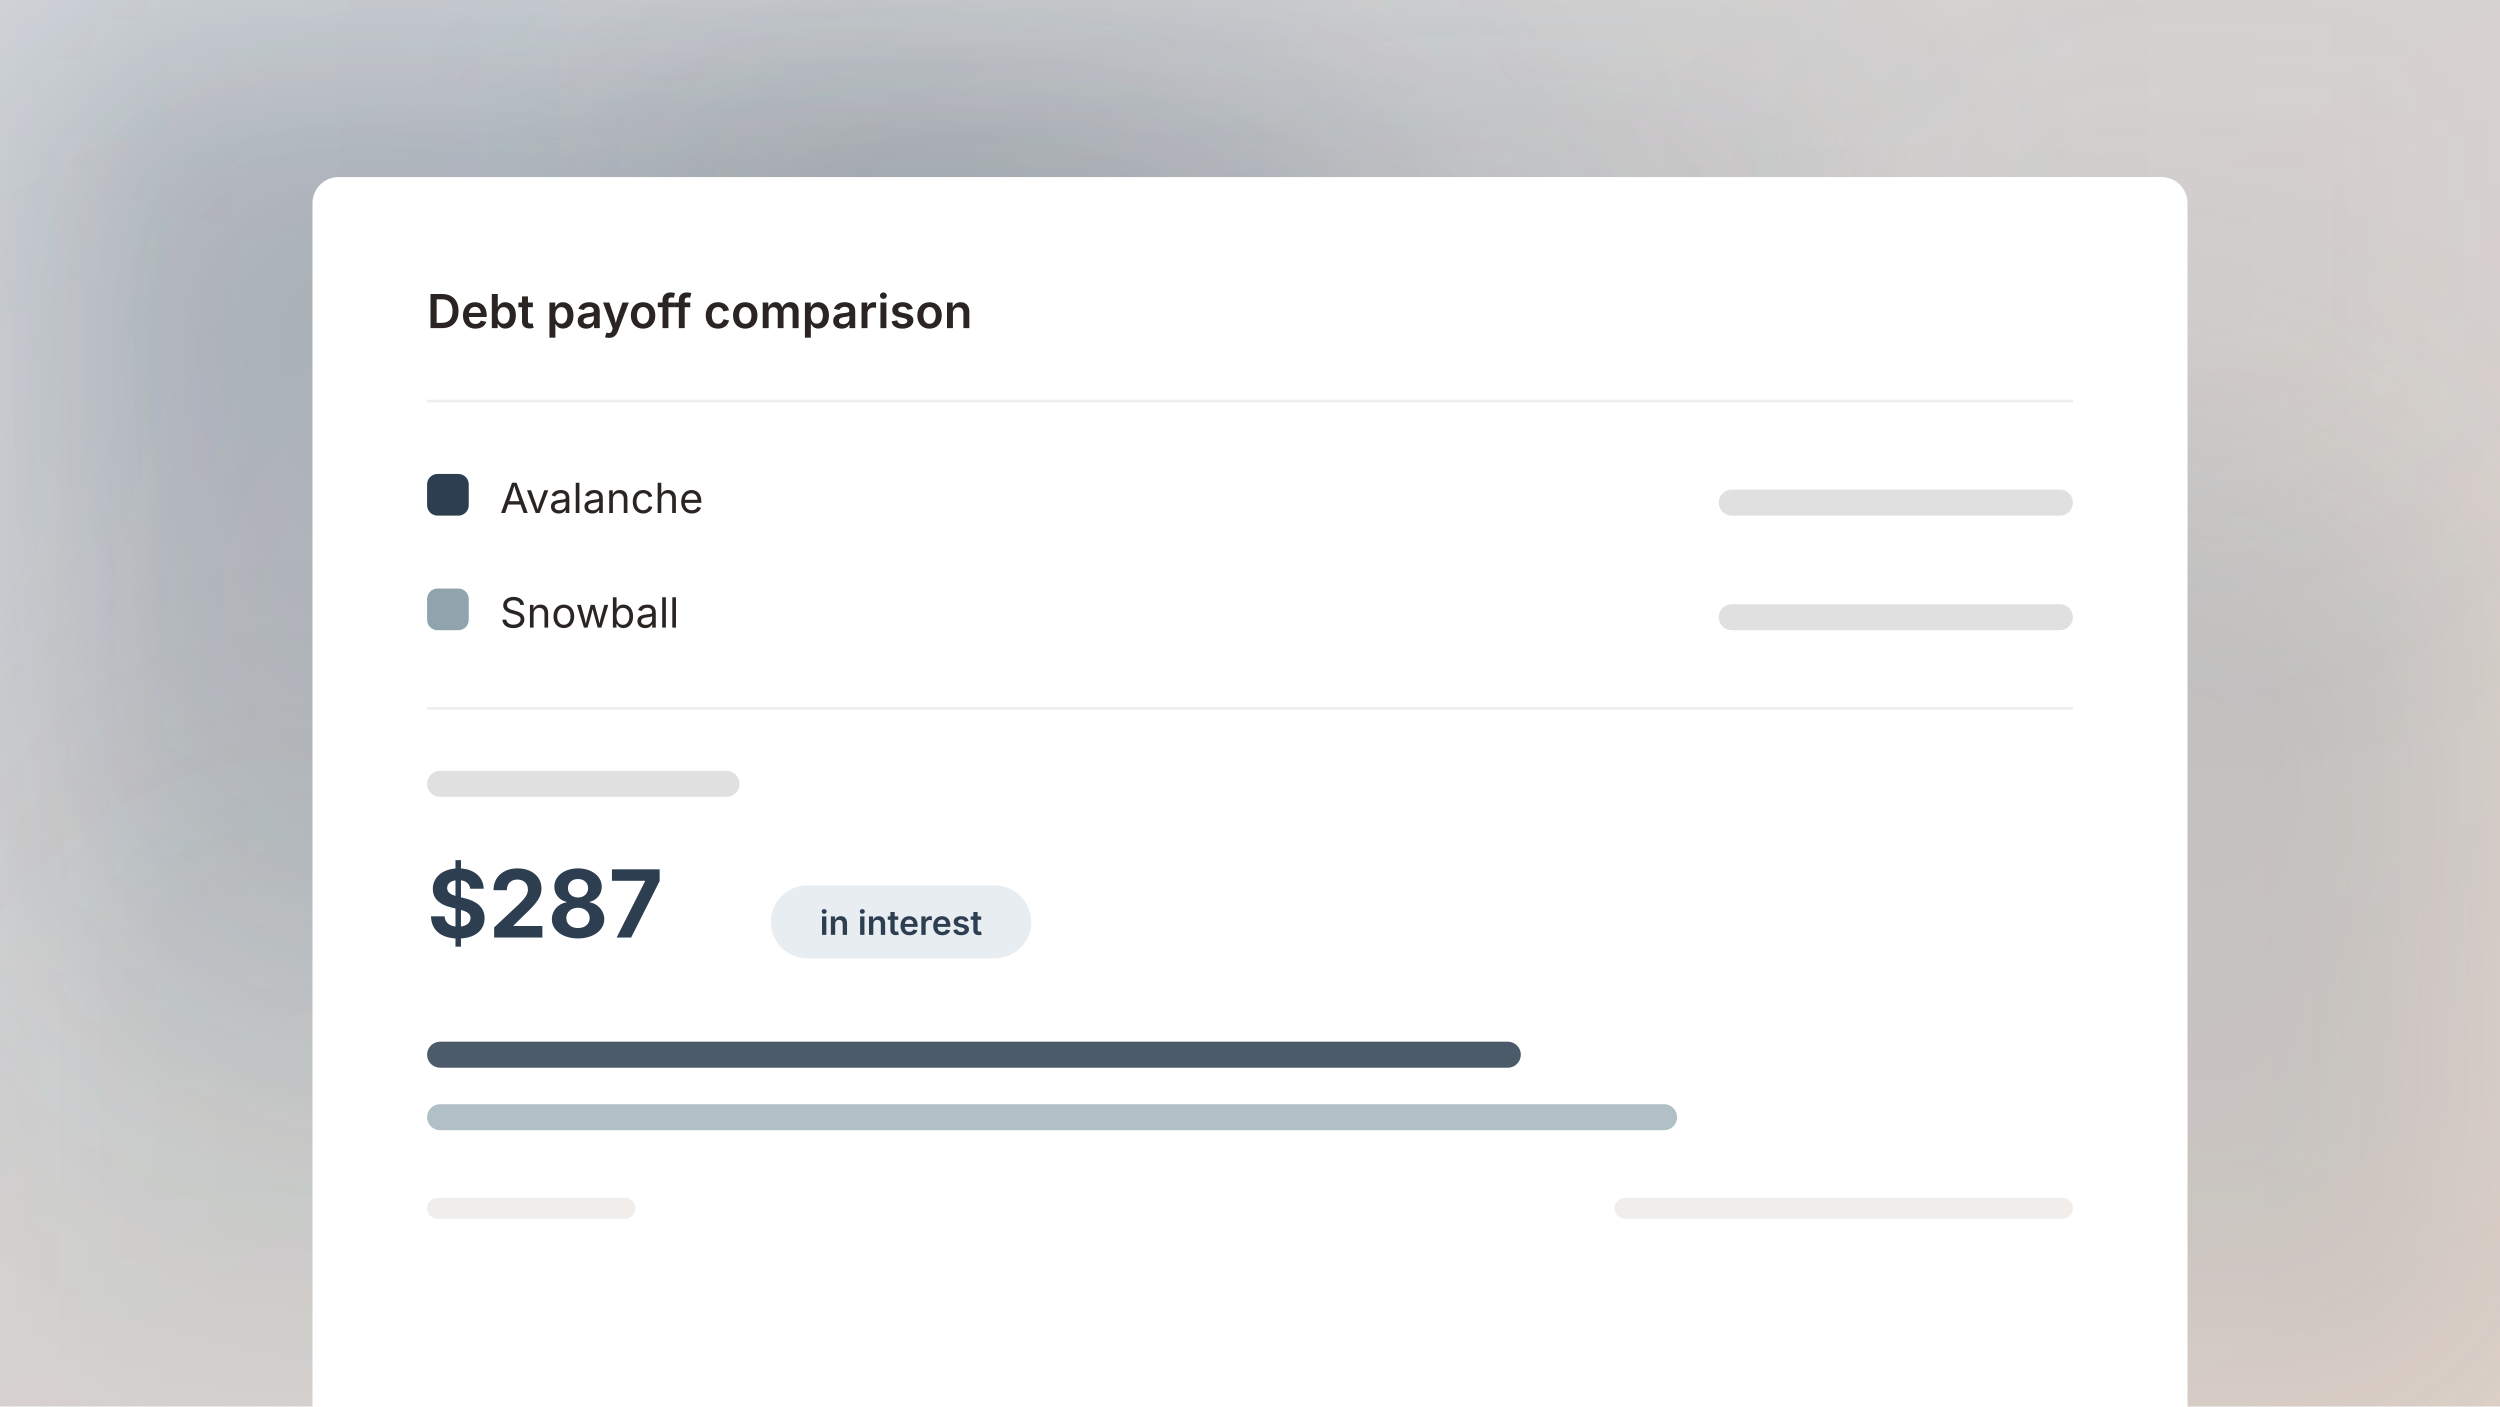
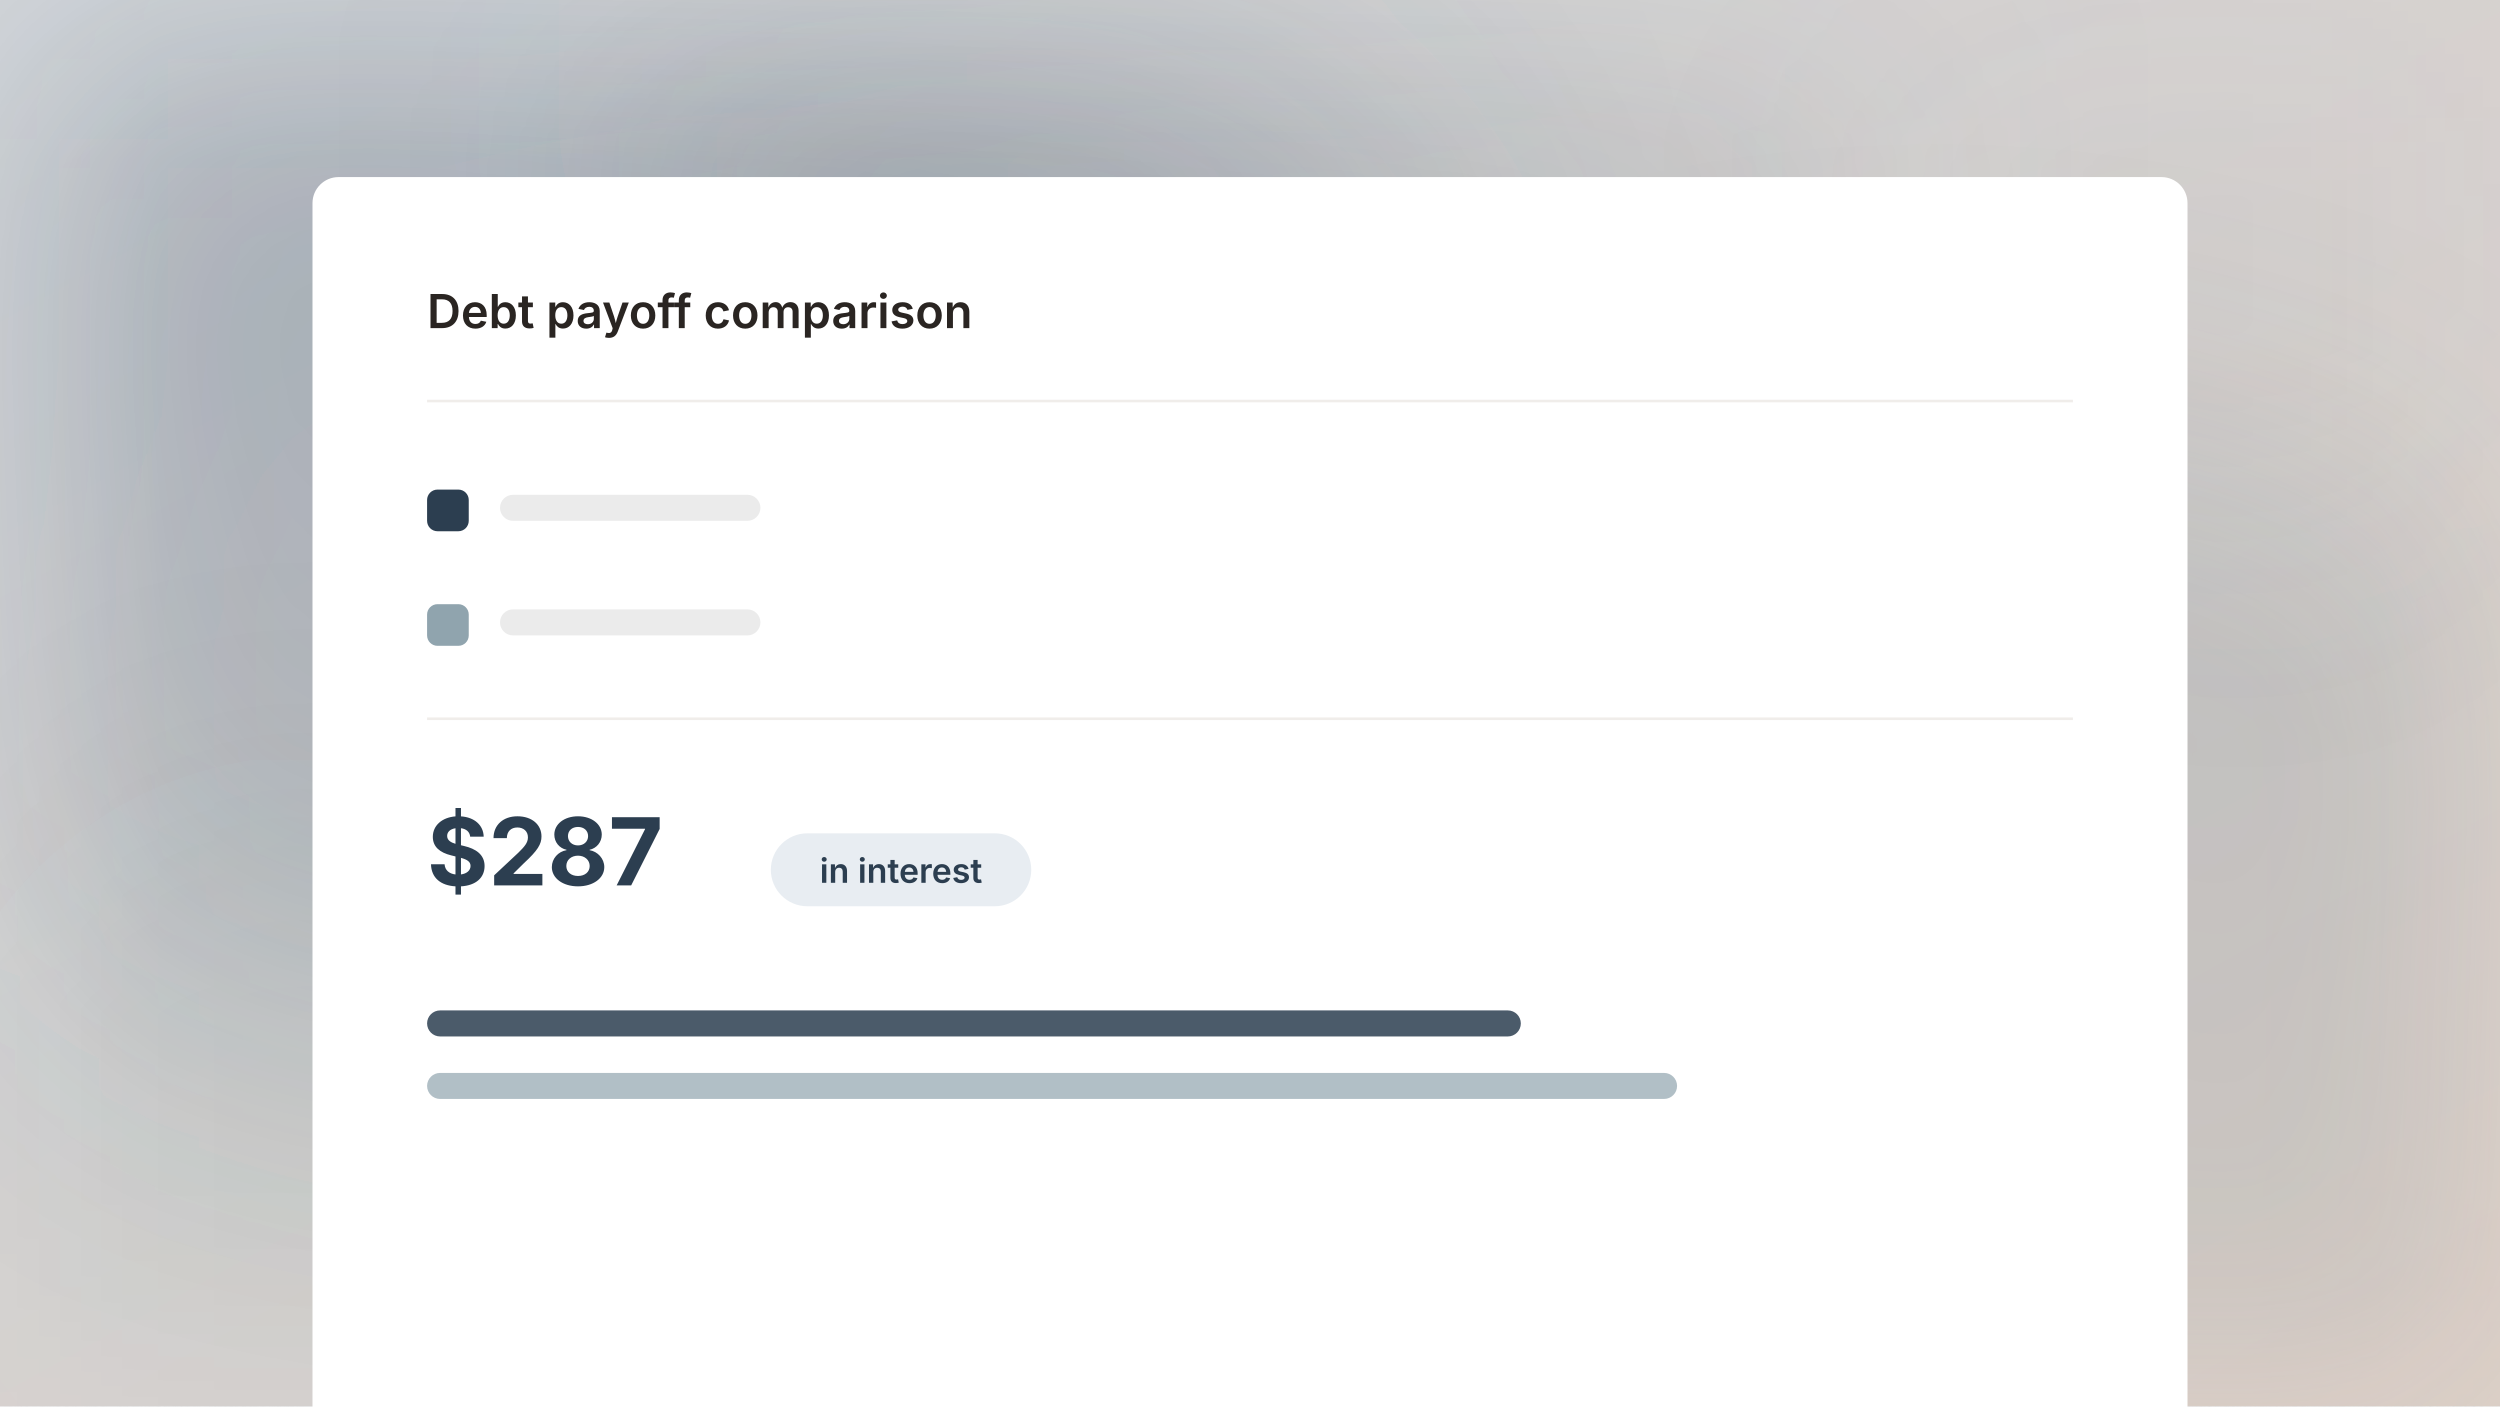
<svg xmlns="http://www.w3.org/2000/svg" width="960" height="540" viewBox="0 0 960 540">
  <defs>
    <linearGradient id="bg" x1="0%" y1="0%" x2="100%" y2="100%">
      <stop offset="0%" stop-color="#E8EDF2" />
      <stop offset="100%" stop-color="#F5E6DC" />
    </linearGradient>
    <linearGradient id="blob1" x1="0%" y1="0%" x2="100%" y2="100%">
      <stop offset="0%" stop-color="#2C3E50" stop-opacity="0.35" />
      <stop offset="100%" stop-color="#5D7B9A" stop-opacity="0.15" />
    </linearGradient>
    <linearGradient id="blob2" x1="100%" y1="0%" x2="0%" y2="100%">
      <stop offset="0%" stop-color="#78909C" stop-opacity="0.3" />
      <stop offset="100%" stop-color="#B0BEC5" stop-opacity="0.12" />
    </linearGradient>
    <linearGradient id="blob3" x1="0%" y1="100%" x2="100%" y2="0%">
      <stop offset="0%" stop-color="#2C3E50" stop-opacity="0.2" />
      <stop offset="100%" stop-color="#78909C" stop-opacity="0.1" />
    </linearGradient>
    <filter id="blur1" x="-50%" y="-50%" width="200%" height="200%">
      <feGaussianBlur stdDeviation="65" />
    </filter>
    <filter id="blur2" x="-50%" y="-50%" width="200%" height="200%">
      <feGaussianBlur stdDeviation="50" />
    </filter>
    <filter id="blur3" x="-50%" y="-50%" width="200%" height="200%">
      <feGaussianBlur stdDeviation="55" />
    </filter>
    <filter id="grain">
      <feTurbulence type="fractalNoise" baseFrequency="0.65" numOctaves="3" stitchTiles="stitch" />
      <feColorMatrix type="saturate" values="0" />
      <feBlend in="SourceGraphic" mode="multiply" />
    </filter>
  </defs>
  <rect width="960" height="540" fill="url(#bg)" />
  <ellipse cx="220" cy="160" rx="320" ry="240" fill="url(#blob1)" filter="url(#blur1)" />
  <ellipse cx="740" cy="380" rx="300" ry="220" fill="url(#blob2)" filter="url(#blur2)" />
  <ellipse cx="480" cy="40" rx="240" ry="180" fill="url(#blob3)" filter="url(#blur3)" />
  <circle cx="120" cy="440" r="150" fill="#2C3E50" fill-opacity="0.05" filter="url(#blur2)" />
  <circle cx="860" cy="80" r="130" fill="#78909C" fill-opacity="0.06" filter="url(#blur3)" />
  <rect width="960" height="540" filter="url(#grain)" opacity="0.1" />
  <rect x="120" y="68" width="720" height="490" rx="10" fill="white" />
  <text x="164" y="126" font-family="system-ui, -apple-system, sans-serif" font-size="18" font-weight="600" fill="#2A2522">Debt payoff comparison</text>
  <line x1="164" y1="154" x2="796" y2="154" stroke="#F0EDEA" stroke-width="1" />
-   <rect x="164" y="182" width="16" height="16" rx="4" fill="#2C3E50" />
-   <text x="192" y="197" font-family="system-ui, -apple-system, sans-serif" font-size="16" fill="#2A2522">Avalanche</text>
-   <rect x="660" y="188" width="136" height="10" rx="5" fill="#E0E0E0" />
-   <rect x="164" y="226" width="16" height="16" rx="4" fill="#90A4AE" />
-   <text x="192" y="241" font-family="system-ui, -apple-system, sans-serif" font-size="16" fill="#2A2522">Snowball</text>
-   <rect x="660" y="232" width="136" height="10" rx="5" fill="#E0E0E0" />
-   <line x1="164" y1="272" x2="796" y2="272" stroke="#F0EDEA" stroke-width="1" />
-   <rect x="164" y="296" width="120" height="10" rx="5" fill="#E0E0E0" />
-   <text x="164" y="360" font-family="system-ui, -apple-system, sans-serif" font-size="36" font-weight="700" fill="#2C3E50">$287</text>
-   <rect x="296" y="340" width="100" height="28" rx="14" fill="#E8EDF2" />
-   <text x="346" y="359" font-family="system-ui, -apple-system, sans-serif" font-size="13" font-weight="600" fill="#2C3E50" text-anchor="middle">in interest</text>
-   <rect x="164" y="400" width="420" height="10" rx="5" fill="#2C3E50" opacity="0.85" />
-   <rect x="164" y="424" width="480" height="10" rx="5" fill="#90A4AE" opacity="0.7" />
-   <rect x="164" y="460" width="80" height="8" rx="4" fill="#F0EDEA" />
-   <rect x="620" y="460" width="176" height="8" rx="4" fill="#F0EDEA" />
+   <rect x="164" y="188" width="16" height="16" rx="4" fill="#2C3E50" />
+   <rect x="192" y="190" width="100" height="10" rx="5" fill="#EBEBEB" />
+   <rect x="164" y="232" width="16" height="16" rx="4" fill="#90A4AE" />
+   <rect x="192" y="234" width="100" height="10" rx="5" fill="#EBEBEB" />
+   <line x1="164" y1="276" x2="796" y2="276" stroke="#F0EDEA" stroke-width="1" />
+   <text x="164" y="340" font-family="system-ui, -apple-system, sans-serif" font-size="36" font-weight="700" fill="#2C3E50">$287</text>
+   <rect x="296" y="320" width="100" height="28" rx="14" fill="#E8EDF2" />
+   <text x="346" y="339" font-family="system-ui, -apple-system, sans-serif" font-size="13" font-weight="600" fill="#2C3E50" text-anchor="middle">in interest</text>
+   <rect x="164" y="388" width="420" height="10" rx="5" fill="#2C3E50" opacity="0.85" />
+   <rect x="164" y="412" width="480" height="10" rx="5" fill="#90A4AE" opacity="0.7" />
</svg>
